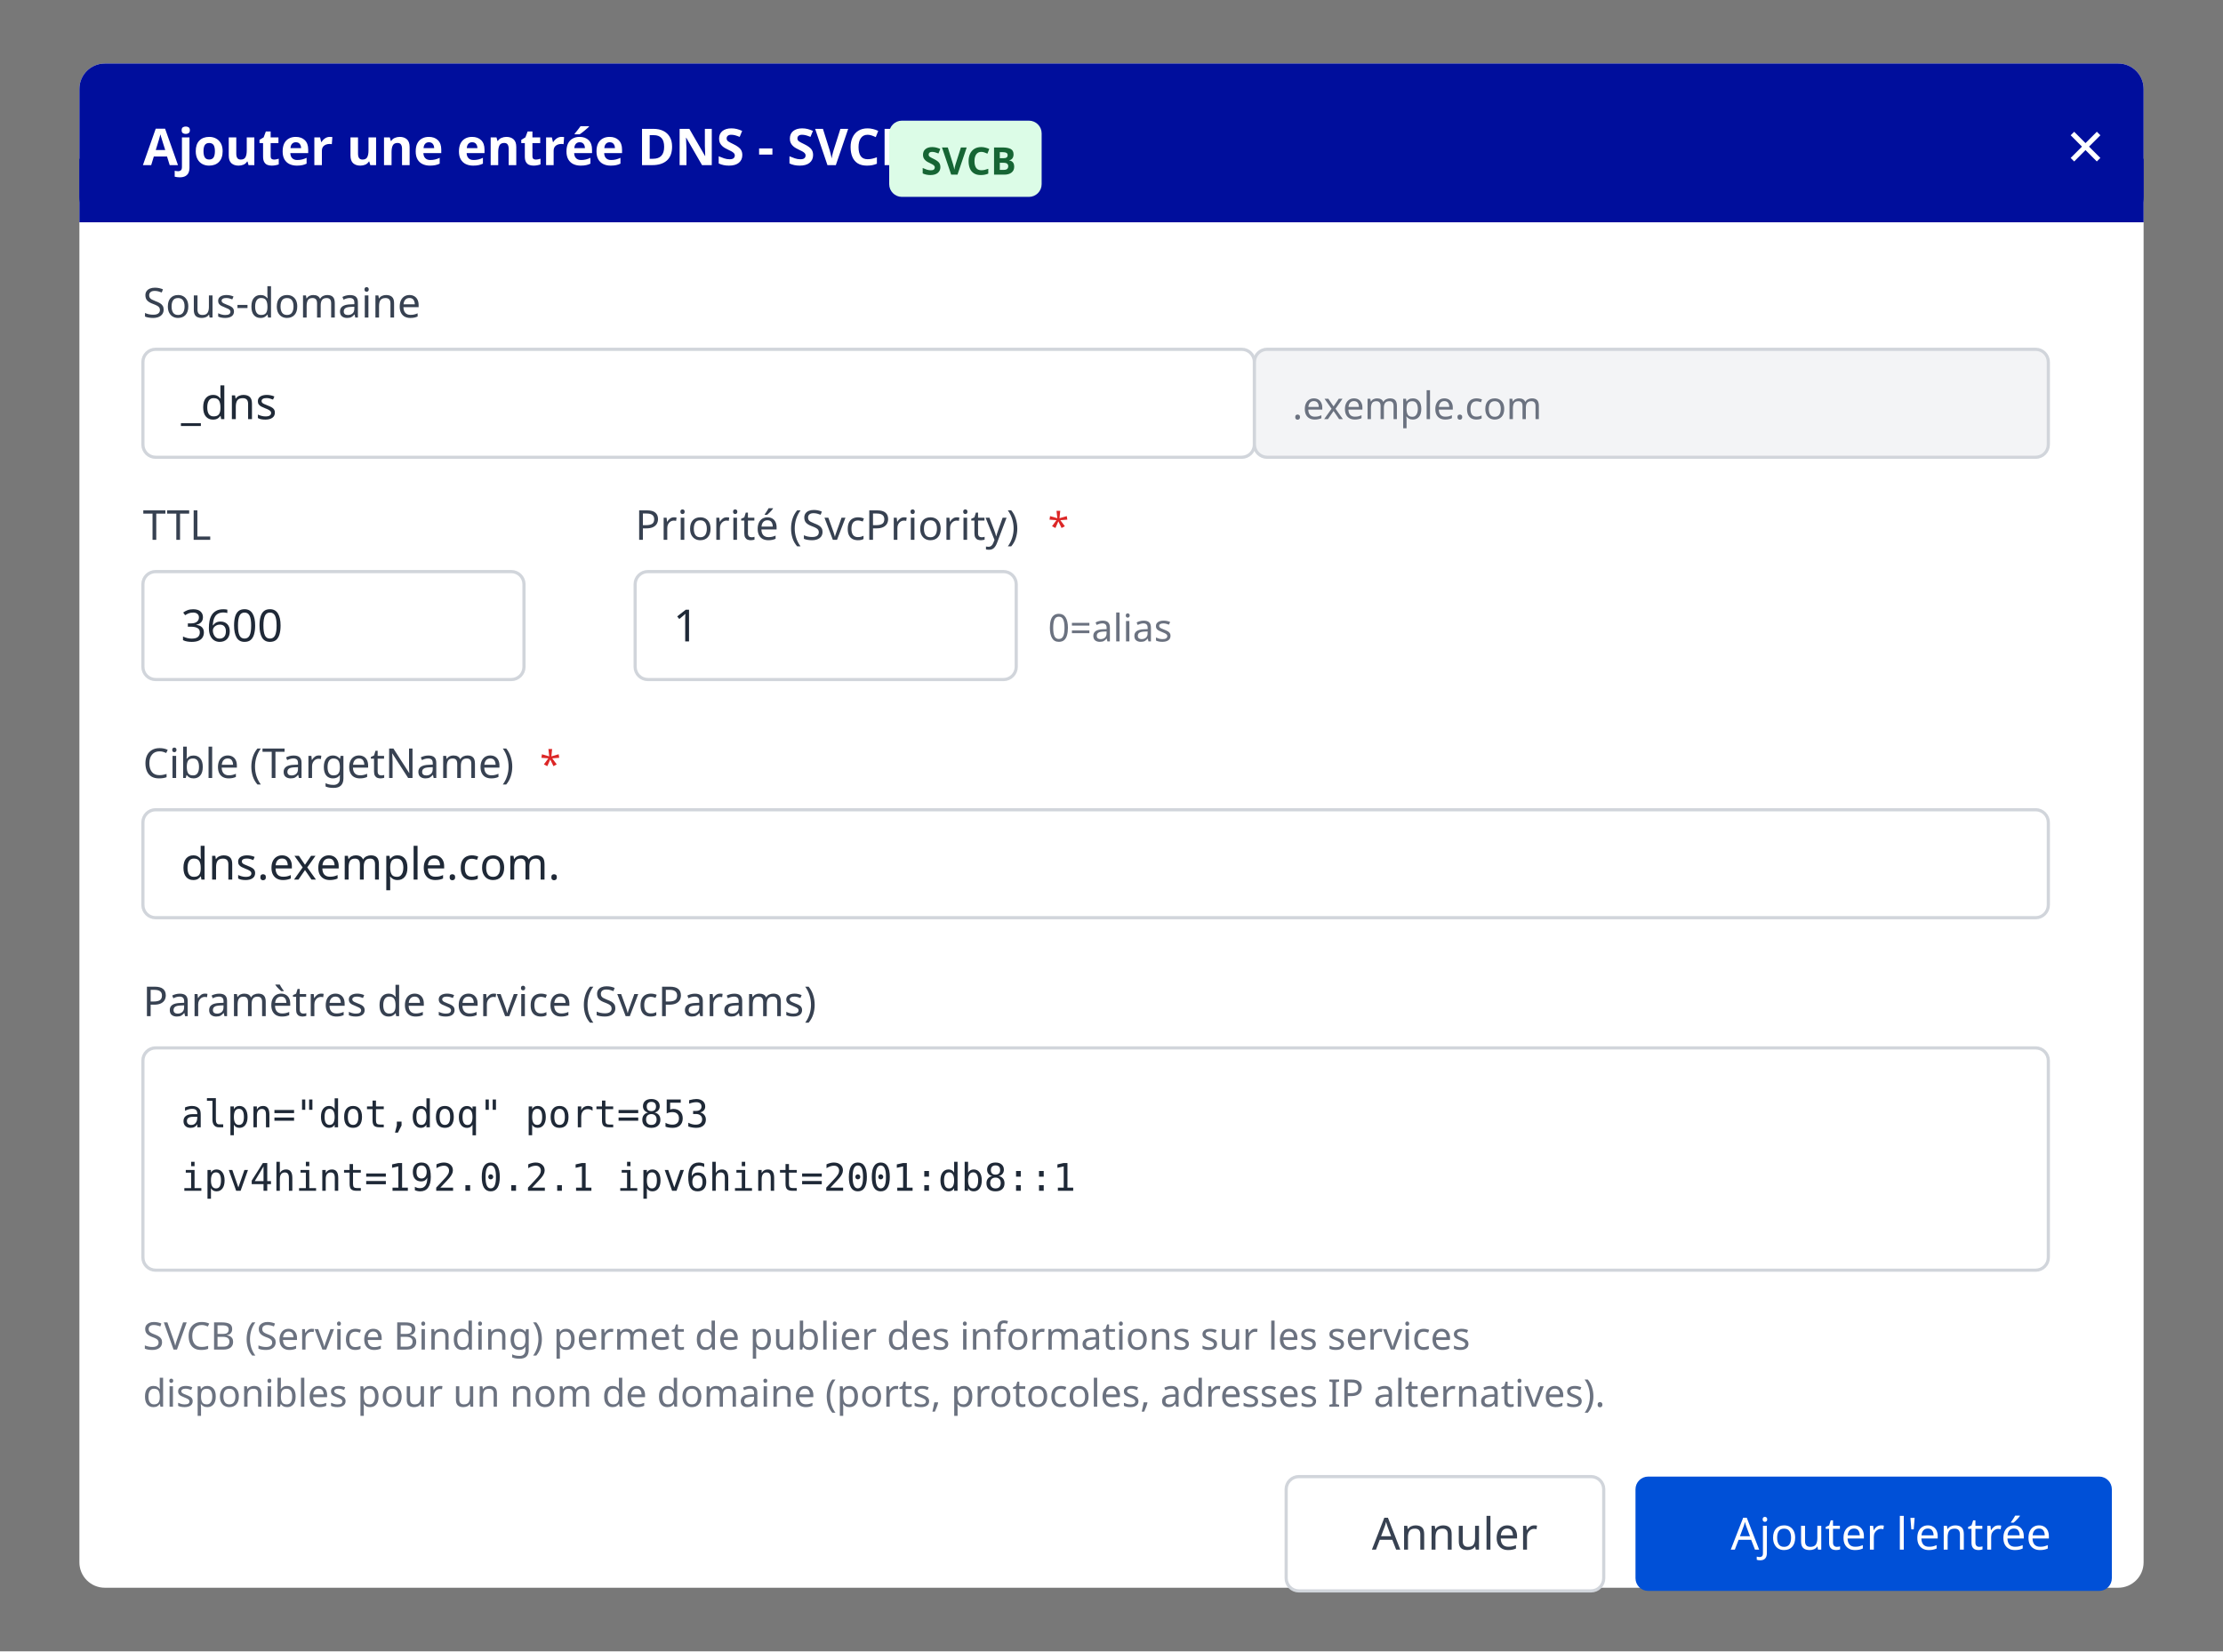
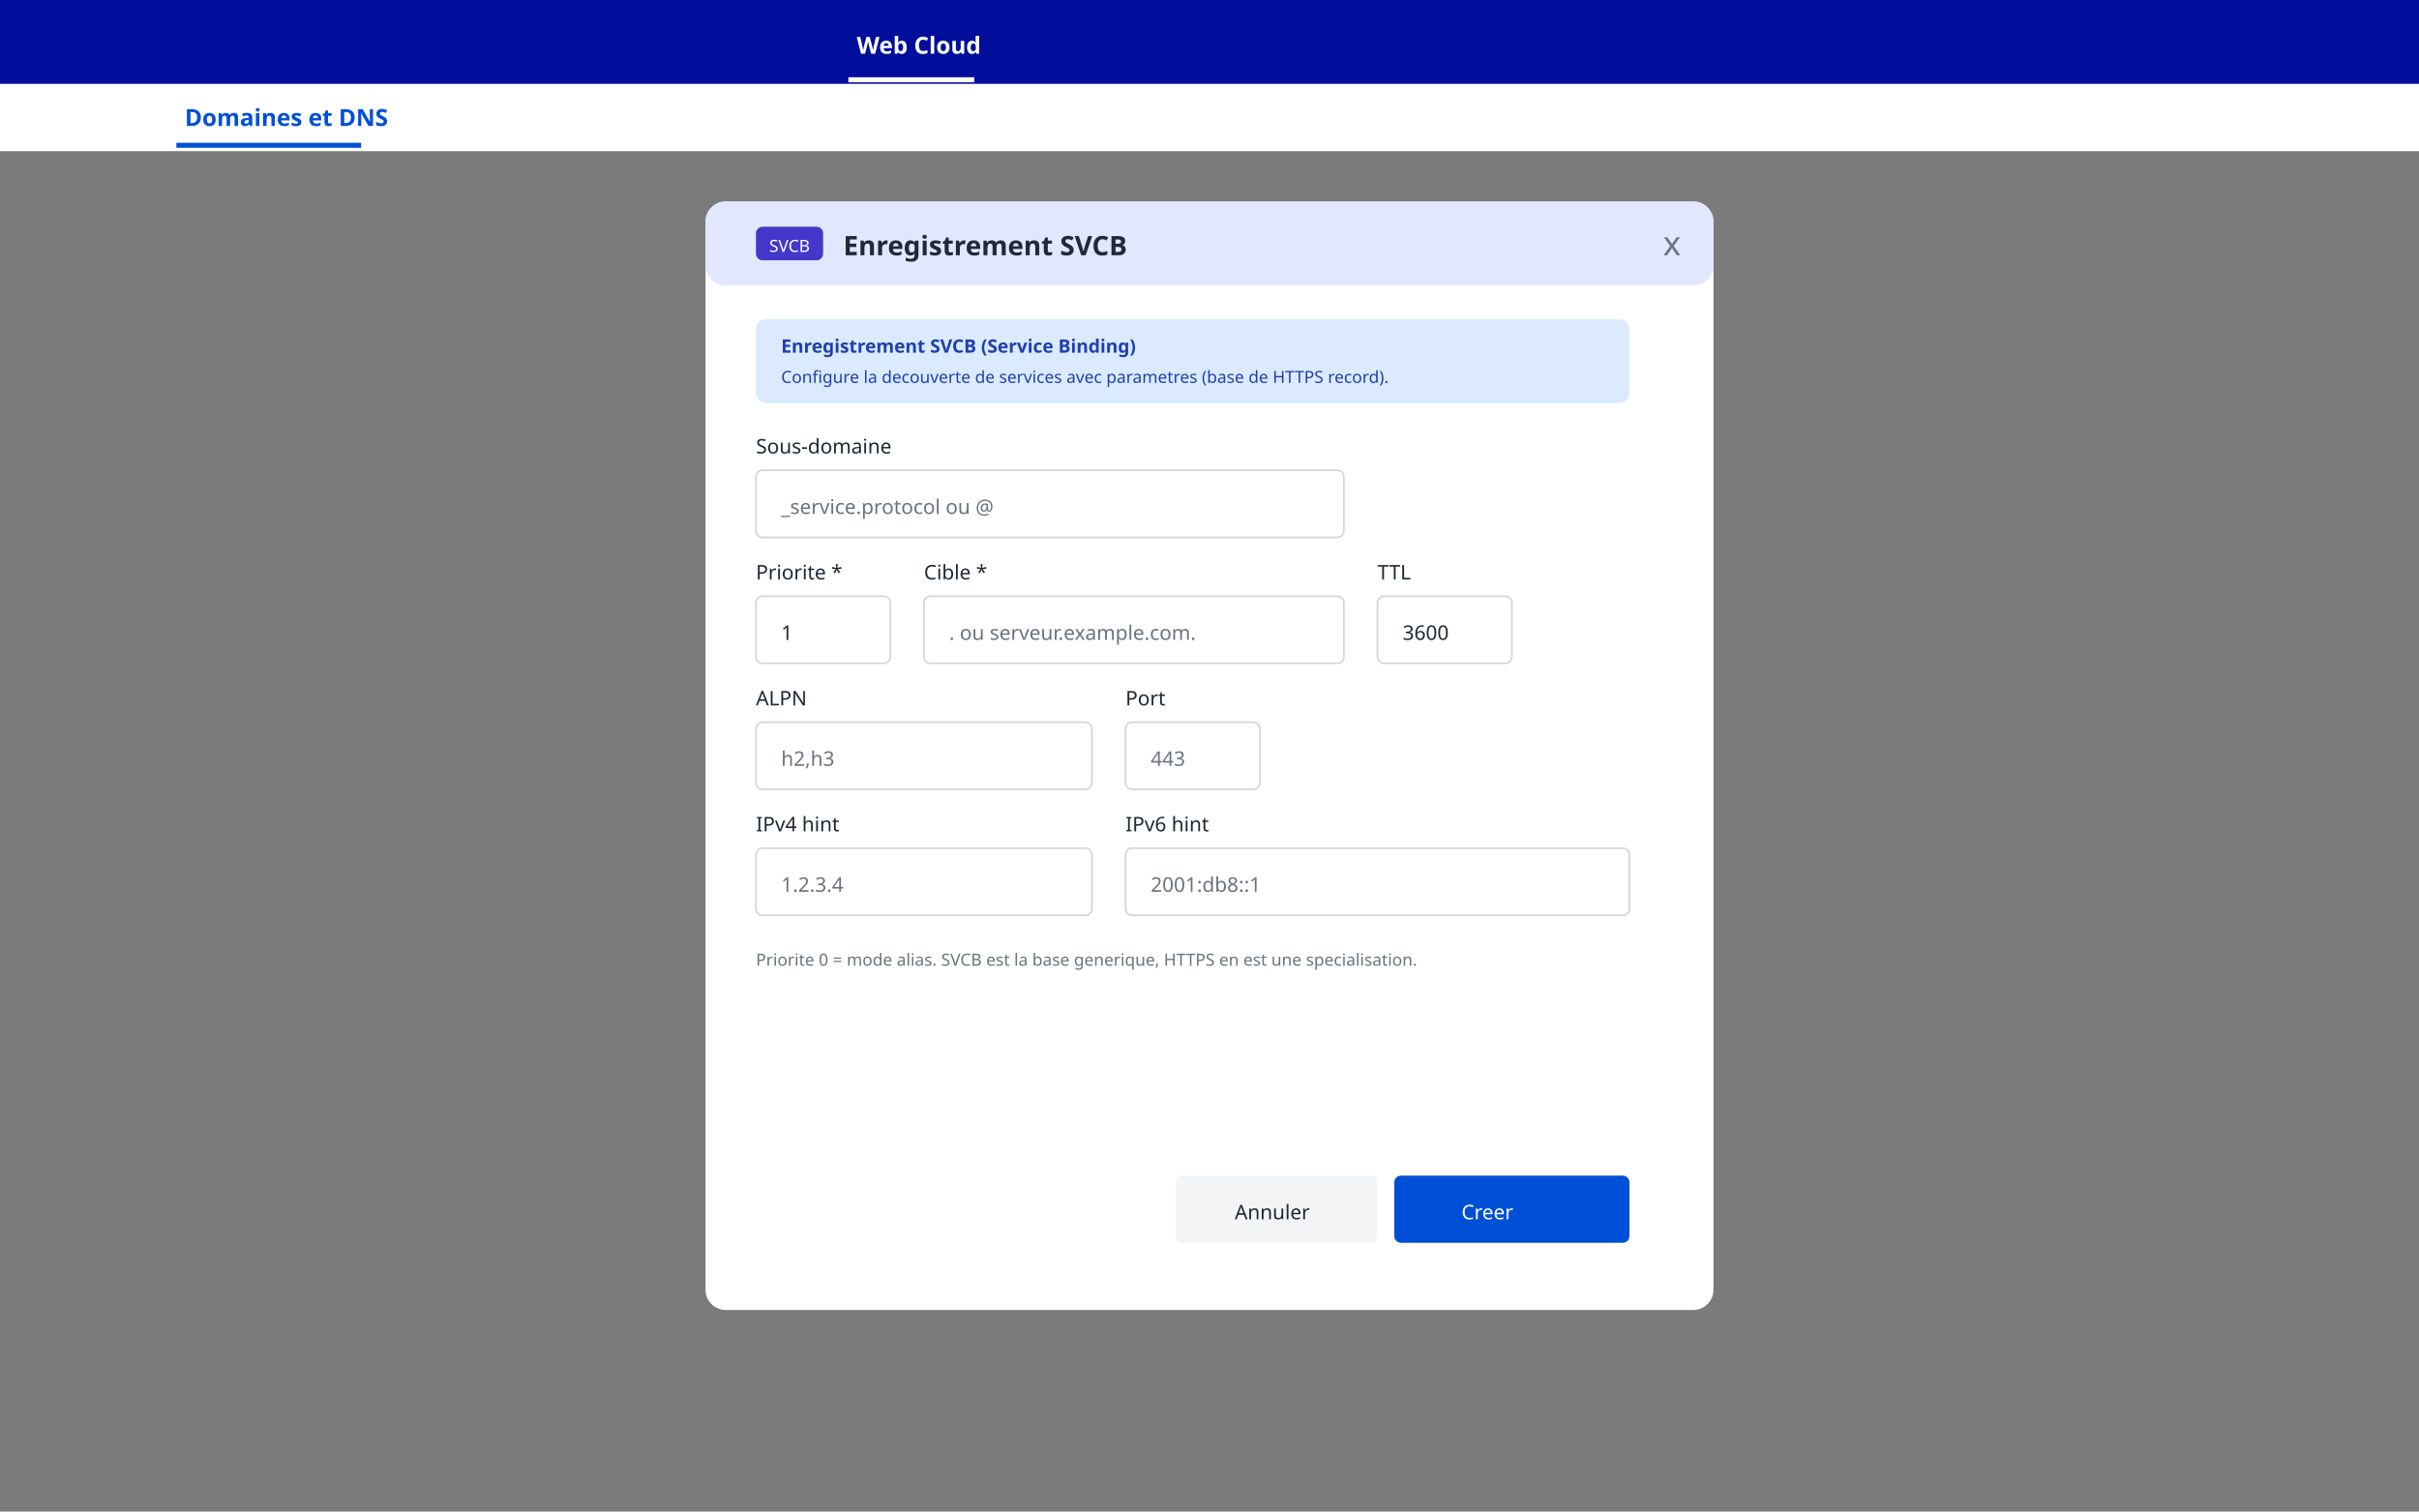
- <svg xmlns="http://www.w3.org/2000/svg" viewBox="0 0 700 520" width="700" height="520">
+ <svg xmlns="http://www.w3.org/2000/svg" viewBox="0 0 1440 900" width="1440" height="900">
  <defs>
    <style>
-       .modal-bg { fill: rgba(0,0,0,0.5); }
-       .modal-content { fill: #FFFFFF; }
-       .modal-header { fill: #000E9C; }
-       .text-white { font-family: 'Source Sans Pro', sans-serif; font-size: 16px; fill: #FFFFFF; font-weight: 600; }
-       .text-body { font-family: 'Source Sans Pro', sans-serif; font-size: 14px; fill: #1F2937; }
-       .text-label { font-family: 'Source Sans Pro', sans-serif; font-size: 13px; fill: #374151; font-weight: 500; }
-       .text-required { font-family: 'Source Sans Pro', sans-serif; font-size: 12px; fill: #DC2626; }
-       .text-muted { font-family: 'Source Sans Pro', sans-serif; font-size: 12px; fill: #6B7280; }
-       .input-border { fill: #FFFFFF; stroke: #D1D5DB; stroke-width: 1; }
-       .input-group-addon { fill: #F3F4F6; stroke: #D1D5DB; stroke-width: 1; }
-       .textarea-border { fill: #FFFFFF; stroke: #D1D5DB; stroke-width: 1; }
+       .bg-header { fill: #000E9C; }
+       .bg-main { fill: #F6F6F9; }
+       .bg-white { fill: #FFFFFF; }
+       .bg-overlay { fill: rgba(0,0,0,0.5); }
+       .bg-info { fill: #DBEAFE; }
+       .bg-svcb { fill: #E0E7FF; }
      .btn-primary { fill: #0050D7; }
-       .btn-secondary { fill: #FFFFFF; stroke: #D1D5DB; stroke-width: 1; }
-       .btn-text-primary { font-family: 'Source Sans Pro', sans-serif; font-size: 14px; fill: #FFFFFF; }
-       .btn-text-secondary { font-family: 'Source Sans Pro', sans-serif; font-size: 14px; fill: #374151; }
-       .badge-type { fill: #DCFCE7; }
-       .text-badge { font-family: 'Source Sans Pro', sans-serif; font-size: 12px; fill: #166534; font-weight: 600; }
+       .btn-secondary { fill: #F3F4F6; }
+       .input { fill: #FFFFFF; stroke: #D1D5DB; }
+       .text-white { fill: #FFFFFF; font-family: 'Source Sans Pro', sans-serif; }
+       .text-dark { fill: #1F2937; font-family: 'Source Sans Pro', sans-serif; }
+       .text-muted { fill: #6B7280; font-family: 'Source Sans Pro', sans-serif; }
+       .text-primary { fill: #0050D7; font-family: 'Source Sans Pro', sans-serif; }
+       .text-info { fill: #1E40AF; font-family: 'Source Sans Pro', sans-serif; }
    </style>
  </defs>
-   <rect width="700" height="520" class="modal-bg" />
-   <rect x="25" y="20" width="650" height="480" rx="8" class="modal-content" />
-   <rect x="25" y="20" width="650" height="50" rx="8" class="modal-header" />
-   <rect x="25" y="50" width="650" height="20" class="modal-header" />
-   <text x="45" y="52" class="text-white">Ajouter une entrée DNS - SVCB</text>
-   <rect x="280" y="38" width="48" height="24" rx="4" class="badge-type" />
-   <text x="290" y="55" class="text-badge">SVCB</text>
-   <text x="650" y="52" class="text-white" style="cursor:pointer;">✕</text>
-   <text x="45" y="100" class="text-label">Sous-domaine</text>
-   <rect x="45" y="110" width="350" height="34" rx="4" class="input-border" />
-   <text x="57" y="132" class="text-body">_dns</text>
-   <rect x="395" y="110" width="250" height="34" rx="4" class="input-group-addon" />
-   <text x="407" y="132" class="text-muted">.exemple.com</text>
-   <text x="45" y="170" class="text-label">TTL</text>
-   <rect x="45" y="180" width="120" height="34" rx="4" class="input-border" />
-   <text x="57" y="202" class="text-body">3600</text>
-   <text x="200" y="170" class="text-label">Priorité (SvcPriority)</text>
-   <text x="330" y="170" class="text-required">*</text>
-   <rect x="200" y="180" width="120" height="34" rx="4" class="input-border" />
-   <text x="212" y="202" class="text-body">1</text>
-   <text x="330" y="202" class="text-muted">0=alias</text>
-   <text x="45" y="245" class="text-label">Cible (TargetName)</text>
-   <text x="170" y="245" class="text-required">*</text>
-   <rect x="45" y="255" width="600" height="34" rx="4" class="input-border" />
-   <text x="57" y="277" class="text-body">dns.exemple.com.</text>
-   <text x="45" y="320" class="text-label">Paramètres de service (SvcParams)</text>
-   <rect x="45" y="330" width="600" height="70" rx="4" class="textarea-border" />
-   <text x="57" y="355" class="text-body" style="font-family: monospace; font-size: 12px;">alpn="dot,doq" port=853</text>
-   <text x="57" y="375" class="text-body" style="font-family: monospace; font-size: 12px;">ipv4hint=192.0.2.1 ipv6hint=2001:db8::1</text>
-   <text x="45" y="425" class="text-muted">SVCB (Service Binding) permet de publier des informations sur les services</text>
-   <text x="45" y="443" class="text-muted">disponibles pour un nom de domaine (ports, protocoles, adresses IP alternatives).</text>
-   <rect x="405" y="465" width="100" height="36" rx="4" class="btn-secondary" />
-   <text x="432" y="488" class="btn-text-secondary">Annuler</text>
-   <rect x="515" y="465" width="150" height="36" rx="4" class="btn-primary" />
-   <text x="545" y="488" class="btn-text-primary">Ajouter l'entrée</text>
+   <rect width="1440" height="900" class="bg-main" />
+   <rect width="1440" height="50" class="bg-header" />
+   <text x="510" y="32" class="text-white" font-size="14" font-weight="600">Web Cloud</text>
+   <rect x="505" y="46" width="75" height="3" fill="#FFFFFF" />
+   <rect x="0" y="50" width="1440" height="40" class="bg-white" />
+   <text x="110" y="75" class="text-primary" font-size="14" font-weight="600">Domaines et DNS</text>
+   <rect x="105" y="85" width="110" height="3" fill="#0050D7" />
+   <rect x="0" y="90" width="1440" height="810" class="bg-overlay" />
+   <rect x="420" y="120" width="600" height="660" rx="12" fill="#FFFFFF" />
+   <rect x="420" y="120" width="600" height="50" rx="12" class="bg-svcb" />
+   <rect x="450" y="135" width="40" height="20" rx="4" fill="#4338CA" />
+   <text x="470" y="150" class="text-white" font-size="10" text-anchor="middle">SVCB</text>
+   <text x="502" y="152" class="text-dark" font-size="16" font-weight="600">Enregistrement SVCB</text>
+   <text x="990" y="152" class="text-muted" font-size="20">x</text>
+   <g transform="translate(450, 190)">
+     <rect x="0" y="0" width="520" height="50" rx="6" class="bg-info" />
+     <text x="15" y="20" class="text-info" font-size="11" font-weight="600">Enregistrement SVCB (Service Binding)</text>
+     <text x="15" y="38" class="text-info" font-size="10">Configure la decouverte de services avec parametres (base de HTTPS record).</text>
+     <text x="0" y="80" class="text-dark" font-size="12" font-weight="500">Sous-domaine</text>
+     <rect x="0" y="90" width="350" height="40" rx="4" class="input" />
+     <text x="15" y="116" class="text-muted" font-size="12">_service.protocol ou @</text>
+     <text x="0" y="155" class="text-dark" font-size="12" font-weight="500">Priorite *</text>
+     <rect x="0" y="165" width="80" height="40" rx="4" class="input" />
+     <text x="15" y="191" class="text-dark" font-size="12">1</text>
+     <text x="100" y="155" class="text-dark" font-size="12" font-weight="500">Cible *</text>
+     <rect x="100" y="165" width="250" height="40" rx="4" class="input" />
+     <text x="115" y="191" class="text-muted" font-size="12">. ou serveur.example.com.</text>
+     <text x="370" y="155" class="text-dark" font-size="12" font-weight="500">TTL</text>
+     <rect x="370" y="165" width="80" height="40" rx="4" class="input" />
+     <text x="385" y="191" class="text-dark" font-size="12">3600</text>
+     <text x="0" y="230" class="text-dark" font-size="12" font-weight="500">ALPN</text>
+     <rect x="0" y="240" width="200" height="40" rx="4" class="input" />
+     <text x="15" y="266" class="text-muted" font-size="12">h2,h3</text>
+     <text x="220" y="230" class="text-dark" font-size="12" font-weight="500">Port</text>
+     <rect x="220" y="240" width="80" height="40" rx="4" class="input" />
+     <text x="235" y="266" class="text-muted" font-size="12">443</text>
+     <text x="0" y="305" class="text-dark" font-size="12" font-weight="500">IPv4 hint</text>
+     <rect x="0" y="315" width="200" height="40" rx="4" class="input" />
+     <text x="15" y="341" class="text-muted" font-size="12">1.2.3.4</text>
+     <text x="220" y="305" class="text-dark" font-size="12" font-weight="500">IPv6 hint</text>
+     <rect x="220" y="315" width="300" height="40" rx="4" class="input" />
+     <text x="235" y="341" class="text-muted" font-size="12">2001:db8::1</text>
+     <text x="0" y="385" class="text-muted" font-size="10">Priorite 0 = mode alias. SVCB est la base generique, HTTPS en est une specialisation.</text>
+   </g>
+   <g transform="translate(450, 700)">
+     <rect x="250" y="0" width="120" height="40" rx="4" class="btn-secondary" />
+     <text x="285" y="26" class="text-dark" font-size="12">Annuler</text>
+     <rect x="380" y="0" width="140" height="40" rx="4" class="btn-primary" />
+     <text x="420" y="26" class="text-white" font-size="12">Creer</text>
+   </g>
</svg>
